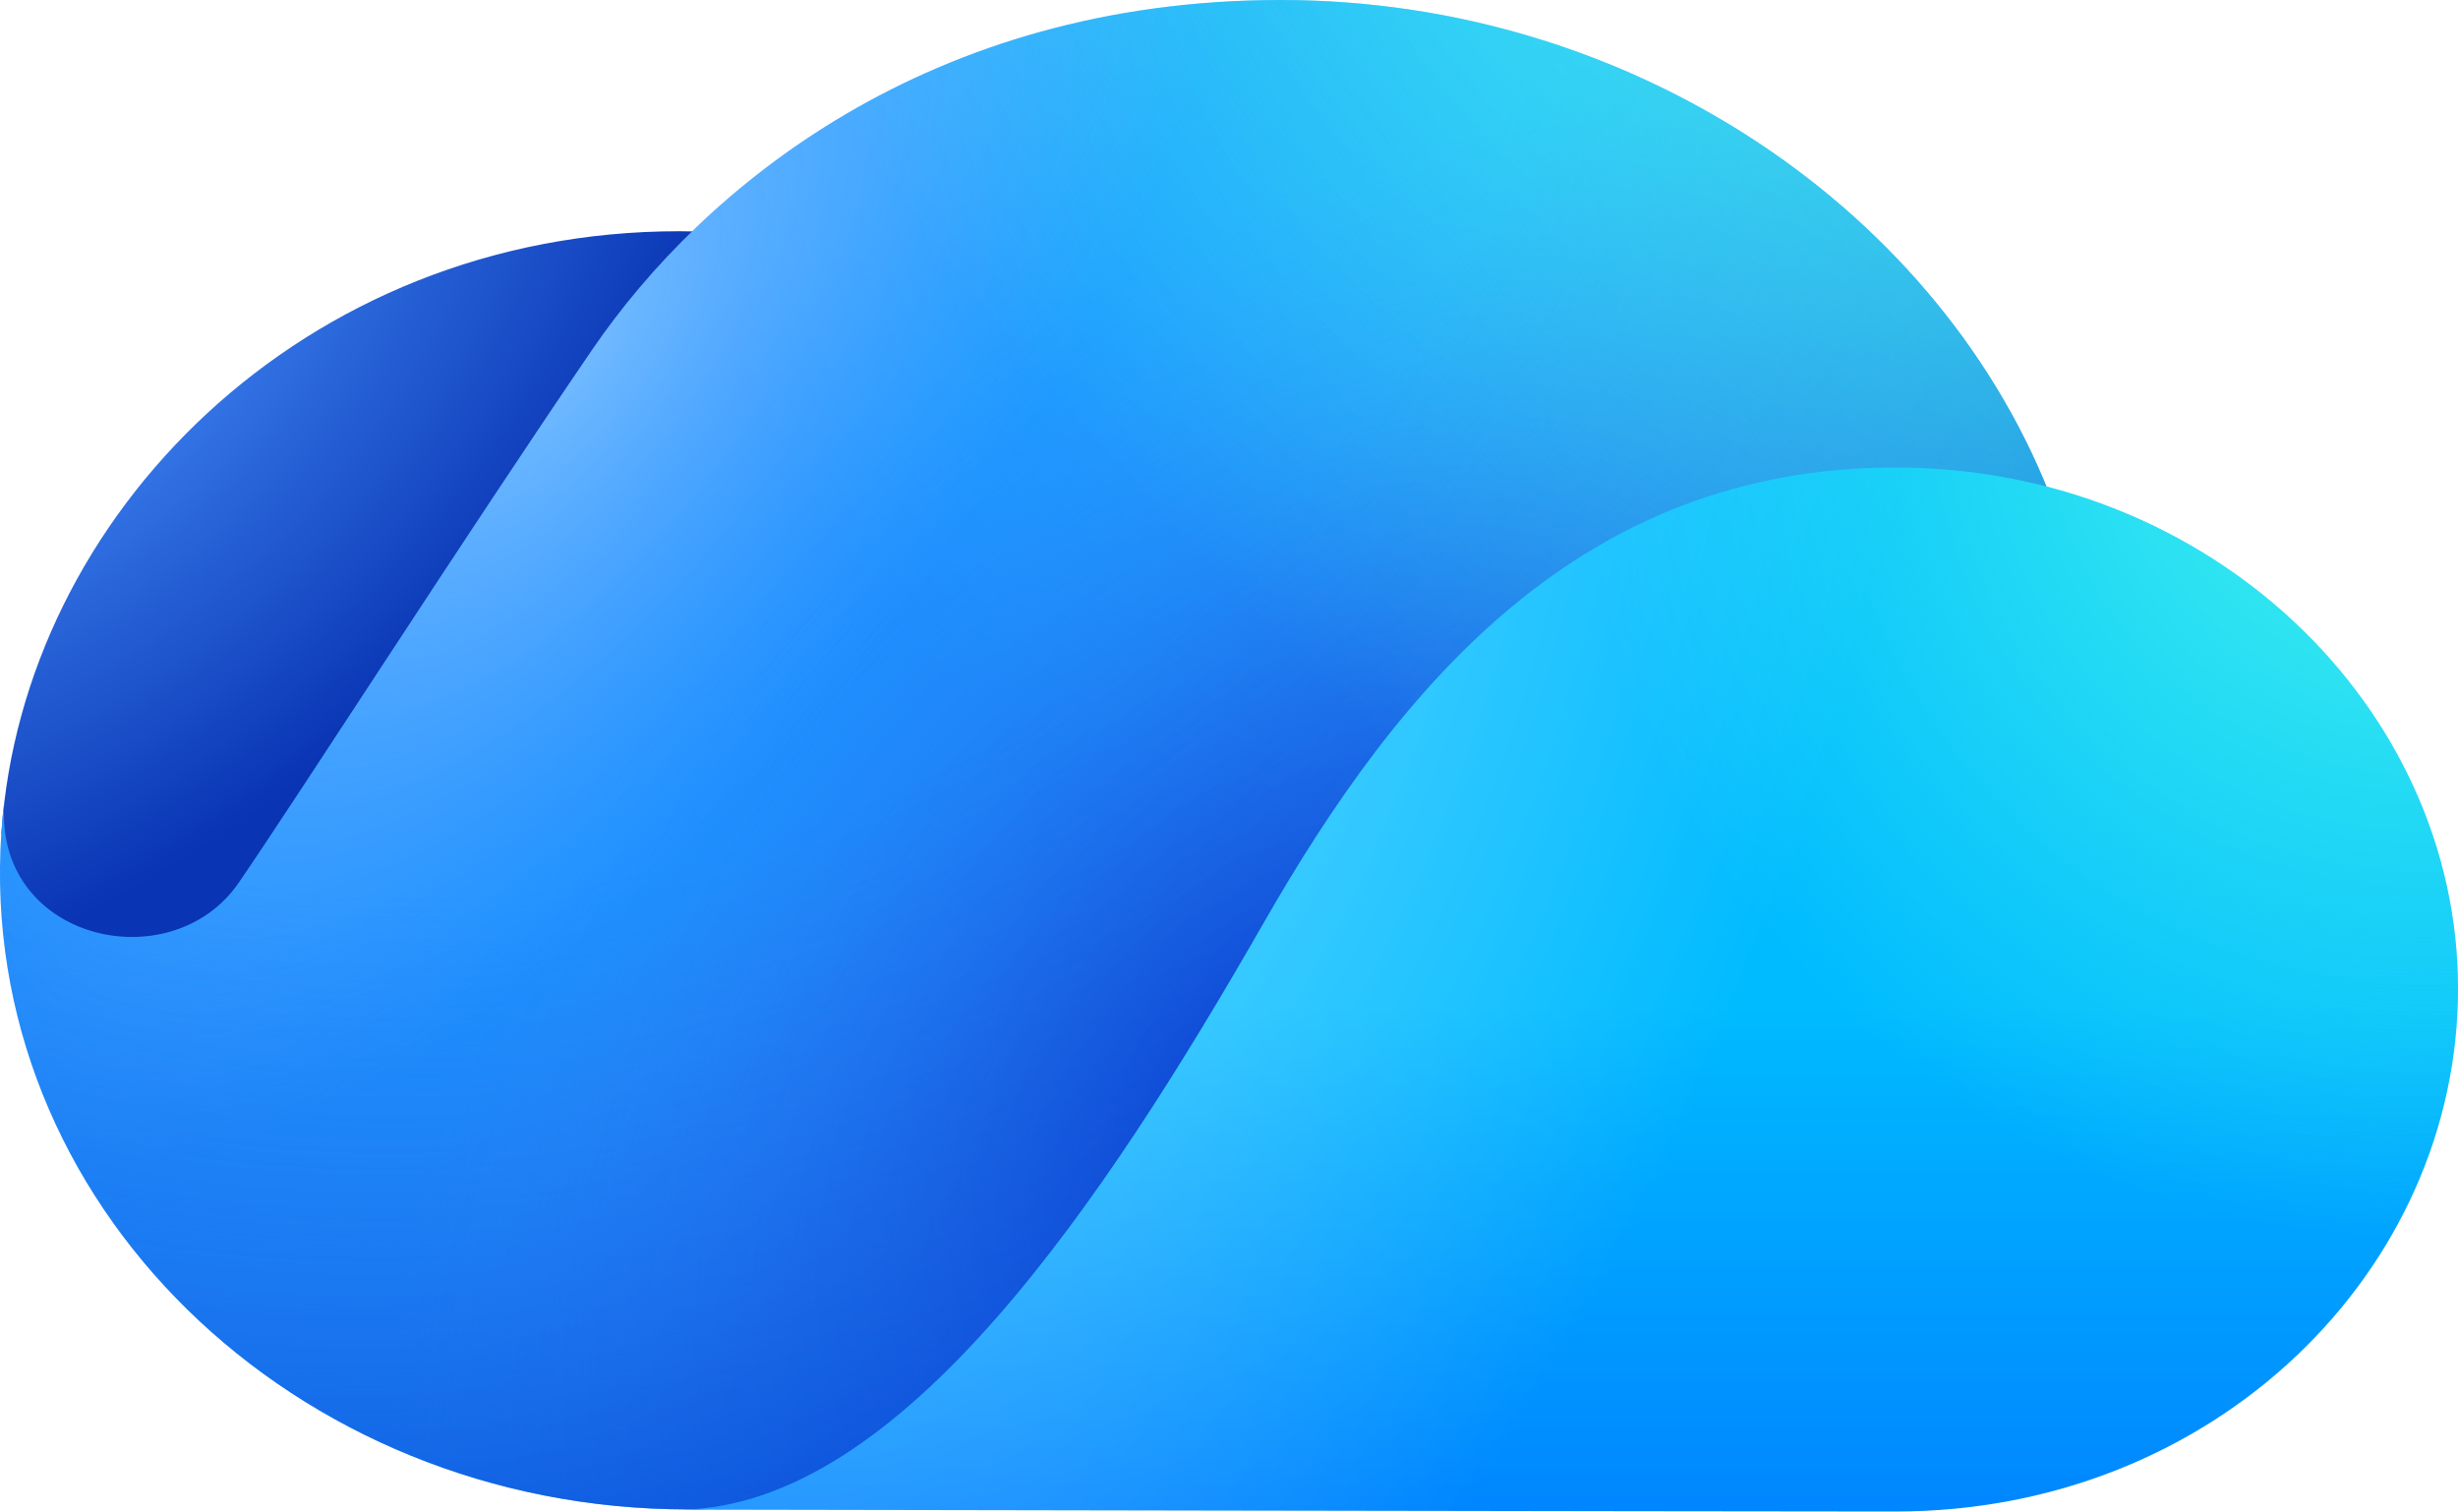
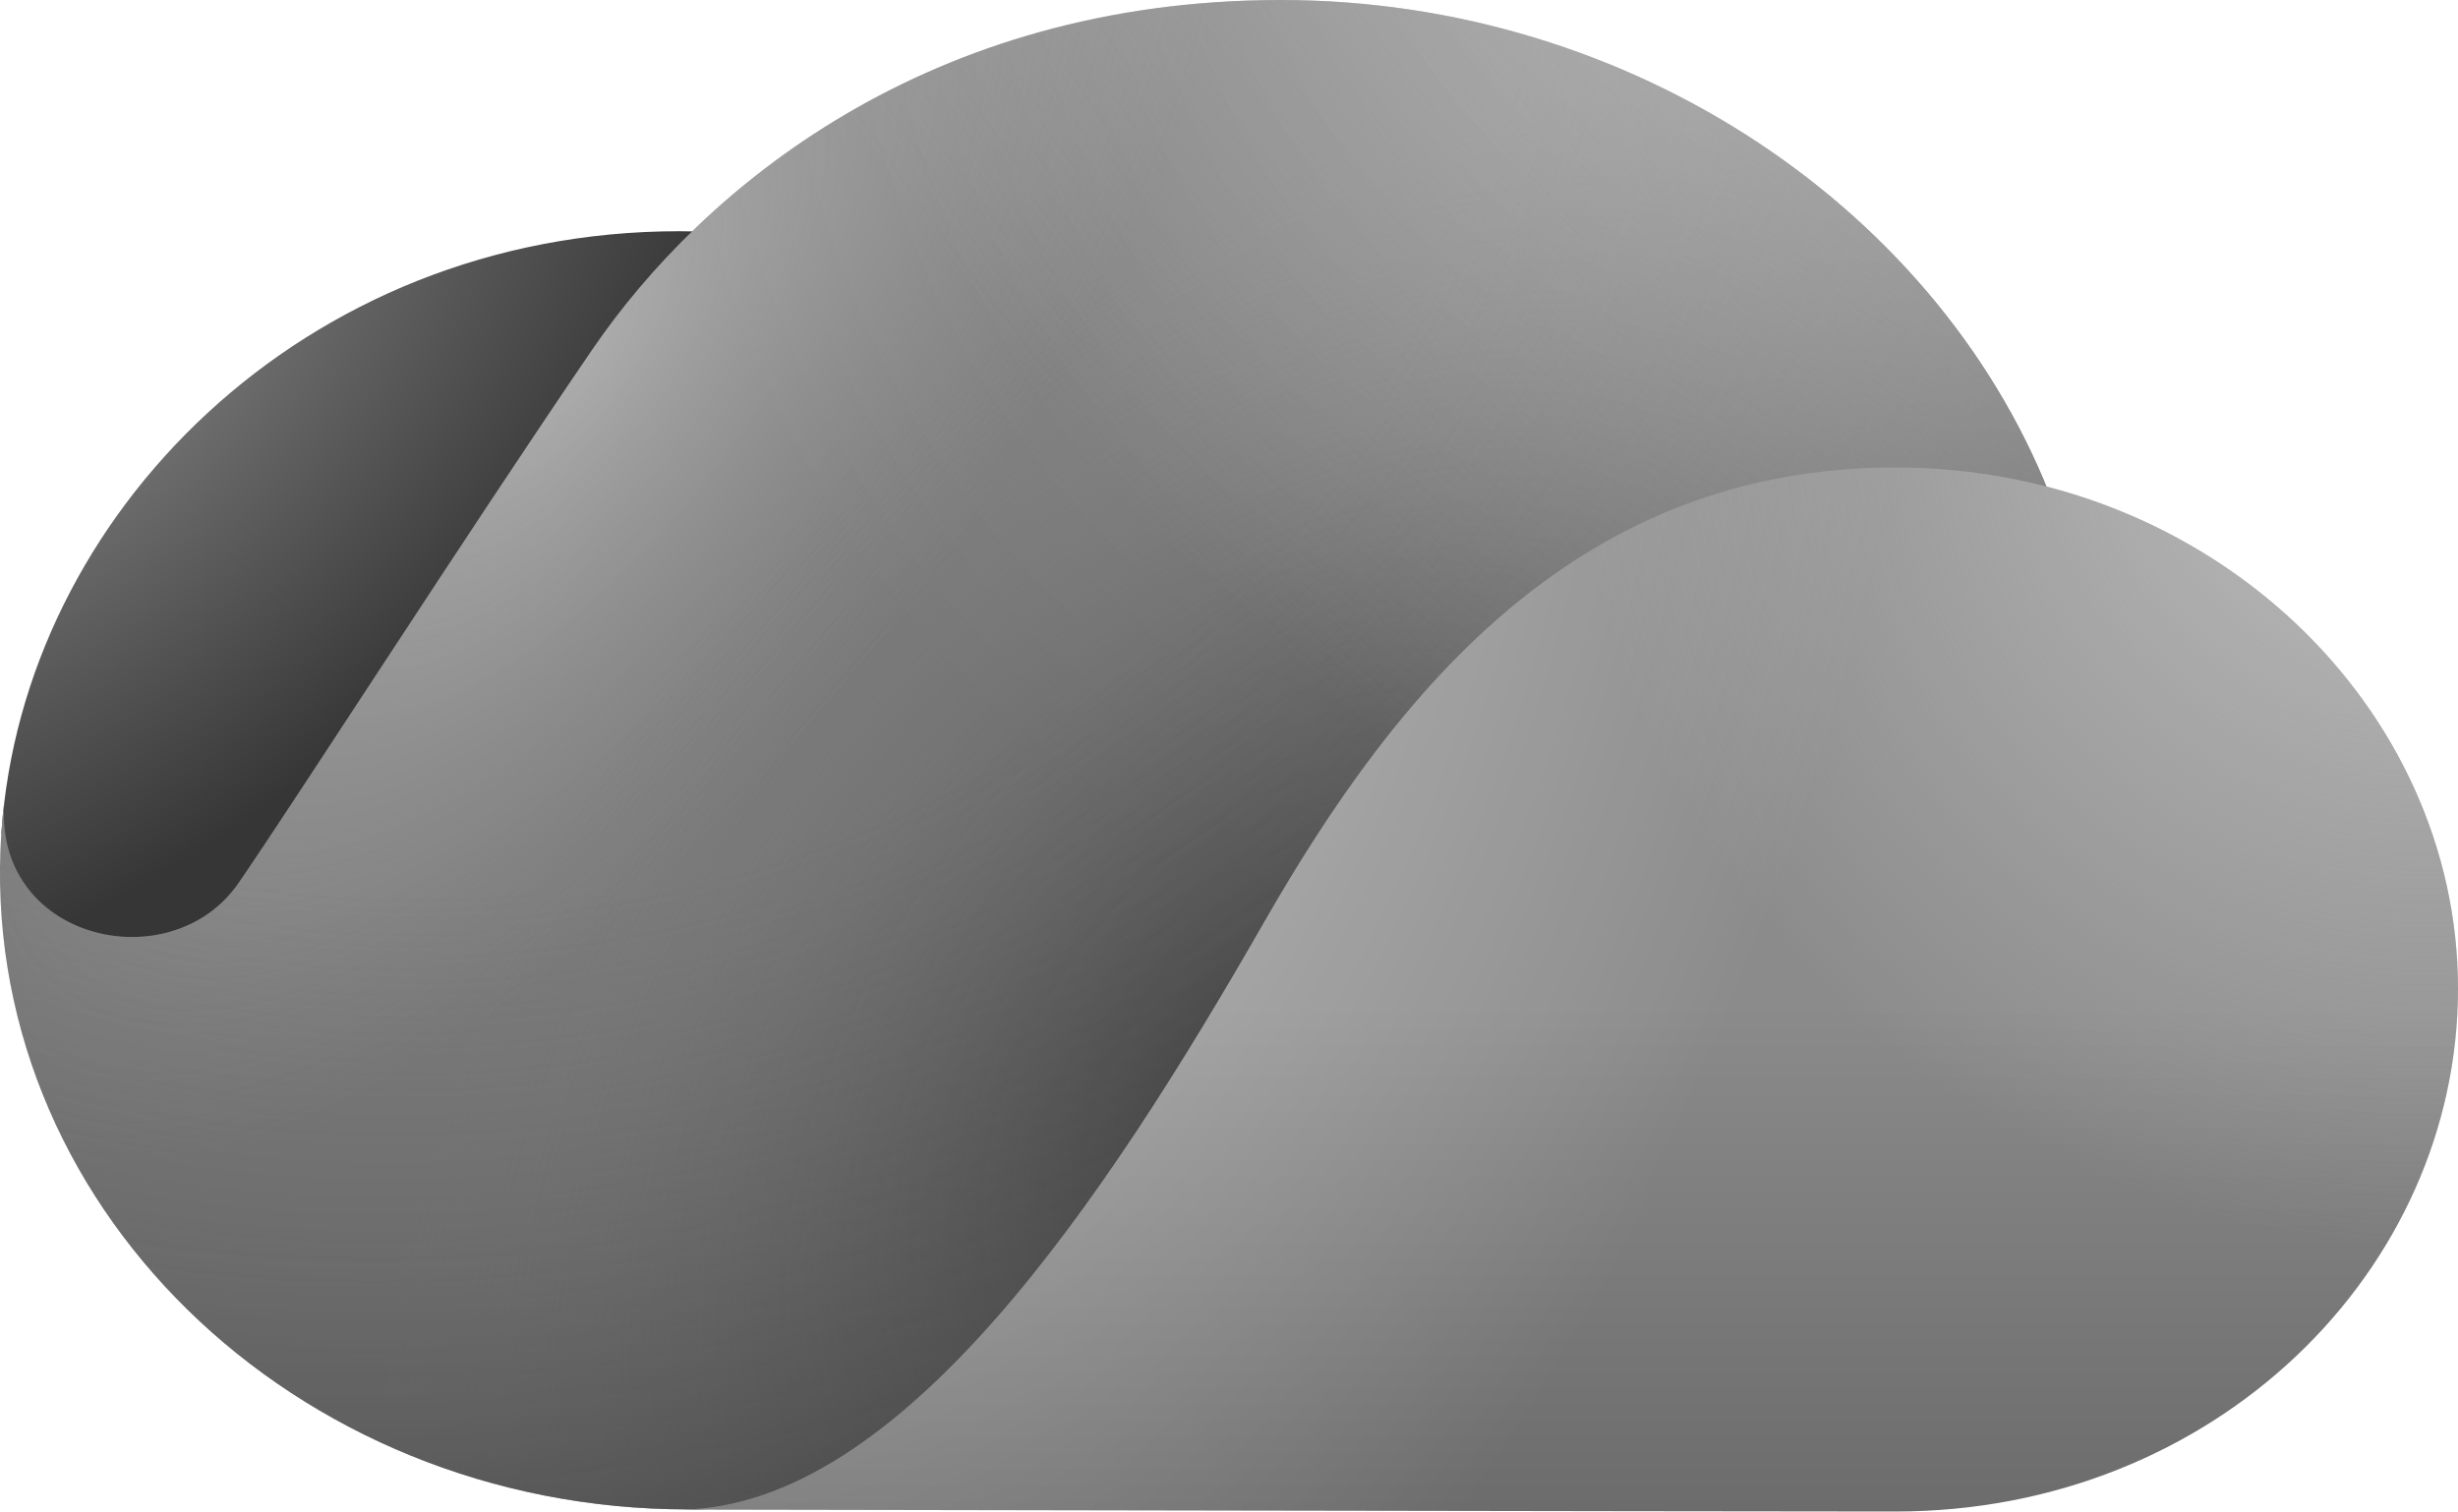
<svg xmlns="http://www.w3.org/2000/svg" data-name="Слой 1" viewBox="0 0 1000 615">
  <defs>
    <radialGradient id="a" cx="-446.23" cy="850.24" r="6.99" data-name="Безымянный градиент" fx="-446.23" fy="850.24" gradientTransform="matrix(28.87975 32.00675 53.69646 -48.39975 -32750.77 55564.7)" gradientUnits="userSpaceOnUse">
-       <stop offset="0" stop-color="#4894fe" />
-       <stop offset=".7" stop-color="#0934b3" />
+       <stop offset="0" stop-color="#898989" />
+       <stop offset=".7" stop-color="#363636" />
    </radialGradient>
    <radialGradient id="b" cx="-463.71" cy="855.09" r="6.99" data-name="Безымянный градиент 2" fx="-463.71" fy="855.09" gradientTransform="matrix(-126.9375 135.4587 101.237 94.7798 -144561.83 -18444.24)" gradientUnits="userSpaceOnUse">
-       <stop offset=".17" stop-color="#23c0fe" />
-       <stop offset=".53" stop-color="#1c91ff" />
+       <stop offset=".17" stop-color="#989898" />
+       <stop offset=".53" stop-color="#7B7B7B" />
    </radialGradient>
    <radialGradient id="c" cx="-478.67" cy="847.12" r="6.99" data-name="Безымянный градиент 3" fx="-478.67" fy="847.12" gradientTransform="matrix(-30.17956 -23.43498 -52.80172 67.93278 30509.91 -68620.88)" gradientUnits="userSpaceOnUse">
-       <stop offset="0" stop-color="#fff" />
-       <stop offset=".66" stop-color="#adc0ff" stop-opacity="0" />
+       <stop offset="0" stop-color="#FFFFFF" />
+       <stop offset=".66" stop-color="#C2C2C2" stop-opacity="0" />
    </radialGradient>
    <radialGradient id="d" cx="-484.89" cy="847.31" r="6.99" data-name="Безымянный градиент 4" fx="-484.89" fy="847.31" gradientTransform="matrix(-33.90072 -26.53382 -39.69188 50.66325 17714.49 -55348.26)" gradientUnits="userSpaceOnUse">
-       <stop offset="0" stop-color="#033acc" />
-       <stop offset="1" stop-color="#368eff" stop-opacity="0" />
+       <stop offset="0" stop-color="#3A3A3A" />
+       <stop offset="1" stop-color="#818181" stop-opacity="0" />
    </radialGradient>
    <radialGradient id="e" cx="-454.42" cy="853.18" r="6.99" data-name="Безымянный градиент 5" fx="-454.42" fy="853.18" gradientTransform="matrix(38.74213 82.7056 94.03873 -44.01576 -62416.51 75114.97)" gradientUnits="userSpaceOnUse">
-       <stop offset=".59" stop-color="#3464e3" stop-opacity="0" />
-       <stop offset="1" stop-color="#033acc" />
+       <stop offset=".59" stop-color="#646464" stop-opacity="0" />
+       <stop offset="1" stop-color="#3A3A3A" />
    </radialGradient>
    <radialGradient id="f" cx="-465.3" cy="852.63" r="6.99" data-name="Безымянный градиент 6" fx="-465.3" fy="852.63" gradientTransform="matrix(-101.3552 93.7574 146.5162 158.2474 -171232.53 -91444.13)" gradientUnits="userSpaceOnUse">
-       <stop offset="0" stop-color="#4bfde8" />
-       <stop offset=".54" stop-color="#4bfde8" stop-opacity="0" />
+       <stop offset="0" stop-color="#C5C5C5" />
+       <stop offset=".54" stop-color="#C5C5C5" stop-opacity="0" />
    </radialGradient>
    <radialGradient id="h" cx="-445.42" cy="847.35" r="6.99" data-name="Безымянный градиент 8" fx="-445.42" fy="847.35" gradientTransform="matrix(60.3777 22.14291 39.59688 -107.8721 -6264.92 101508.79)" gradientUnits="userSpaceOnUse">
-       <stop offset="0" stop-color="#fff" />
-       <stop offset=".79" stop-color="#fff" stop-opacity="0" />
+       <stop offset="0" stop-color="#FFFFFF" />
+       <stop offset=".79" stop-color="#FFFFFF" stop-opacity="0" />
    </radialGradient>
    <radialGradient id="i" cx="-468.67" cy="861.39" r="6.99" data-name="Безымянный градиент 9" fx="-468.67" fy="861.39" gradientTransform="matrix(-67.45933 53.77501 53.21816 66.68832 -76468.45 -32083.78)" gradientUnits="userSpaceOnUse">
-       <stop offset="0" stop-color="#4bfde8" />
-       <stop offset=".58" stop-color="#4bfde8" stop-opacity="0" />
+       <stop offset="0" stop-color="#C5C5C5" />
+       <stop offset=".58" stop-color="#C5C5C5" stop-opacity="0" />
    </radialGradient>
    <linearGradient id="g" x1="638.67" x2="638.67" y1="2.44" y2="421.76" data-name="Безымянный градиент 7" gradientTransform="matrix(1 0 0 -1 0 617.01)" gradientUnits="userSpaceOnUse">
-       <stop offset="0" stop-color="#0086ff" />
-       <stop offset=".49" stop-color="#0bf" />
+       <stop offset="0" stop-color="#6C6C6C" />
+       <stop offset=".49" stop-color="#8B8B8B" />
    </linearGradient>
  </defs>
  <path d="M276.36 94.08C123.48 94.08 9.21 209.84.6 338.79c5.33 27.79 22.83 82.65 50.24 79.84 34.26-3.52 120.56 0 194.17-123.26 53.77-90.04 164.37-201.29 31.35-201.29Z" style="fill:url(#a)" />
  <path d="M240.99 142.19c-51.39 75.26-120.56 183.1-143.91 217.03-27.75 40.34-101.25 23.2-95.16-34.62a237.4 237.4 0 0 0-1.38 14.19C-9.51 489.22 119.43 614.14 279.88 614.14c176.84 0 598.58-203.81 555.9-408.02C790.8 86.1 664.36 0 521.07 0S285.94 76.36 241 142.19Z" style="fill:url(#b)" />
  <path d="M240.99 142.19c-51.39 75.26-120.56 183.1-143.91 217.03-27.75 40.34-101.25 23.2-95.16-34.62a237.4 237.4 0 0 0-1.38 14.19C-9.51 489.22 119.43 614.14 279.88 614.14c176.84 0 598.58-203.81 555.9-408.02C790.8 86.1 664.36 0 521.07 0S285.94 76.36 241 142.19Z" style="fill-opacity:.4;fill:url(#c)" />
  <path d="M240.99 142.19c-51.39 75.26-120.56 183.1-143.91 217.03-27.75 40.34-101.25 23.2-95.16-34.62a237.4 237.4 0 0 0-1.38 14.19C-9.51 489.22 119.43 614.14 279.88 614.14c176.84 0 598.58-203.81 555.9-408.02C790.8 86.1 664.36 0 521.07 0S285.94 76.36 241 142.19Z" style="fill:url(#d)" />
  <path d="M240.99 142.19c-51.39 75.26-120.56 183.1-143.91 217.03-27.75 40.34-101.25 23.2-95.16-34.62a237.4 237.4 0 0 0-1.38 14.19C-9.51 489.22 119.43 614.14 279.88 614.14c176.84 0 598.58-203.81 555.9-408.02C790.8 86.1 664.36 0 521.07 0S285.94 76.36 241 142.19Z" style="fill:url(#e);fill-opacity:.6" />
  <path d="M240.99 142.19c-51.39 75.26-120.56 183.1-143.91 217.03-27.75 40.34-101.25 23.2-95.16-34.62a237.4 237.4 0 0 0-1.38 14.19C-9.51 489.22 119.43 614.14 279.88 614.14c176.84 0 598.58-203.81 555.9-408.02C790.8 86.1 664.36 0 521.07 0S285.94 76.36 241 142.19Z" style="fill-opacity:.9;fill:url(#f)" />
  <path d="M277.34 614.23s422.24.77 493.86.77c129.97 0 228.8-98.16 228.8-212.69s-100.8-212.1-228.8-212.1-201.7 88.57-257.06 185.25c-64.87 113.29-147.62 237.41-236.8 238.77Z" style="fill:url(#g)" />
  <path d="M277.34 614.23s422.24.77 493.86.77c129.97 0 228.8-98.16 228.8-212.69s-100.8-212.1-228.8-212.1-201.7 88.57-257.06 185.25c-64.87 113.29-147.62 237.41-236.8 238.77Z" style="fill:url(#h);fill-opacity:.4" />
  <path d="M277.34 614.23s422.24.77 493.86.77c129.97 0 228.8-98.16 228.8-212.69s-100.8-212.1-228.8-212.1-201.7 88.57-257.06 185.25c-64.87 113.29-147.62 237.41-236.8 238.77Z" style="fill:url(#i);fill-opacity:.9" />
</svg>
